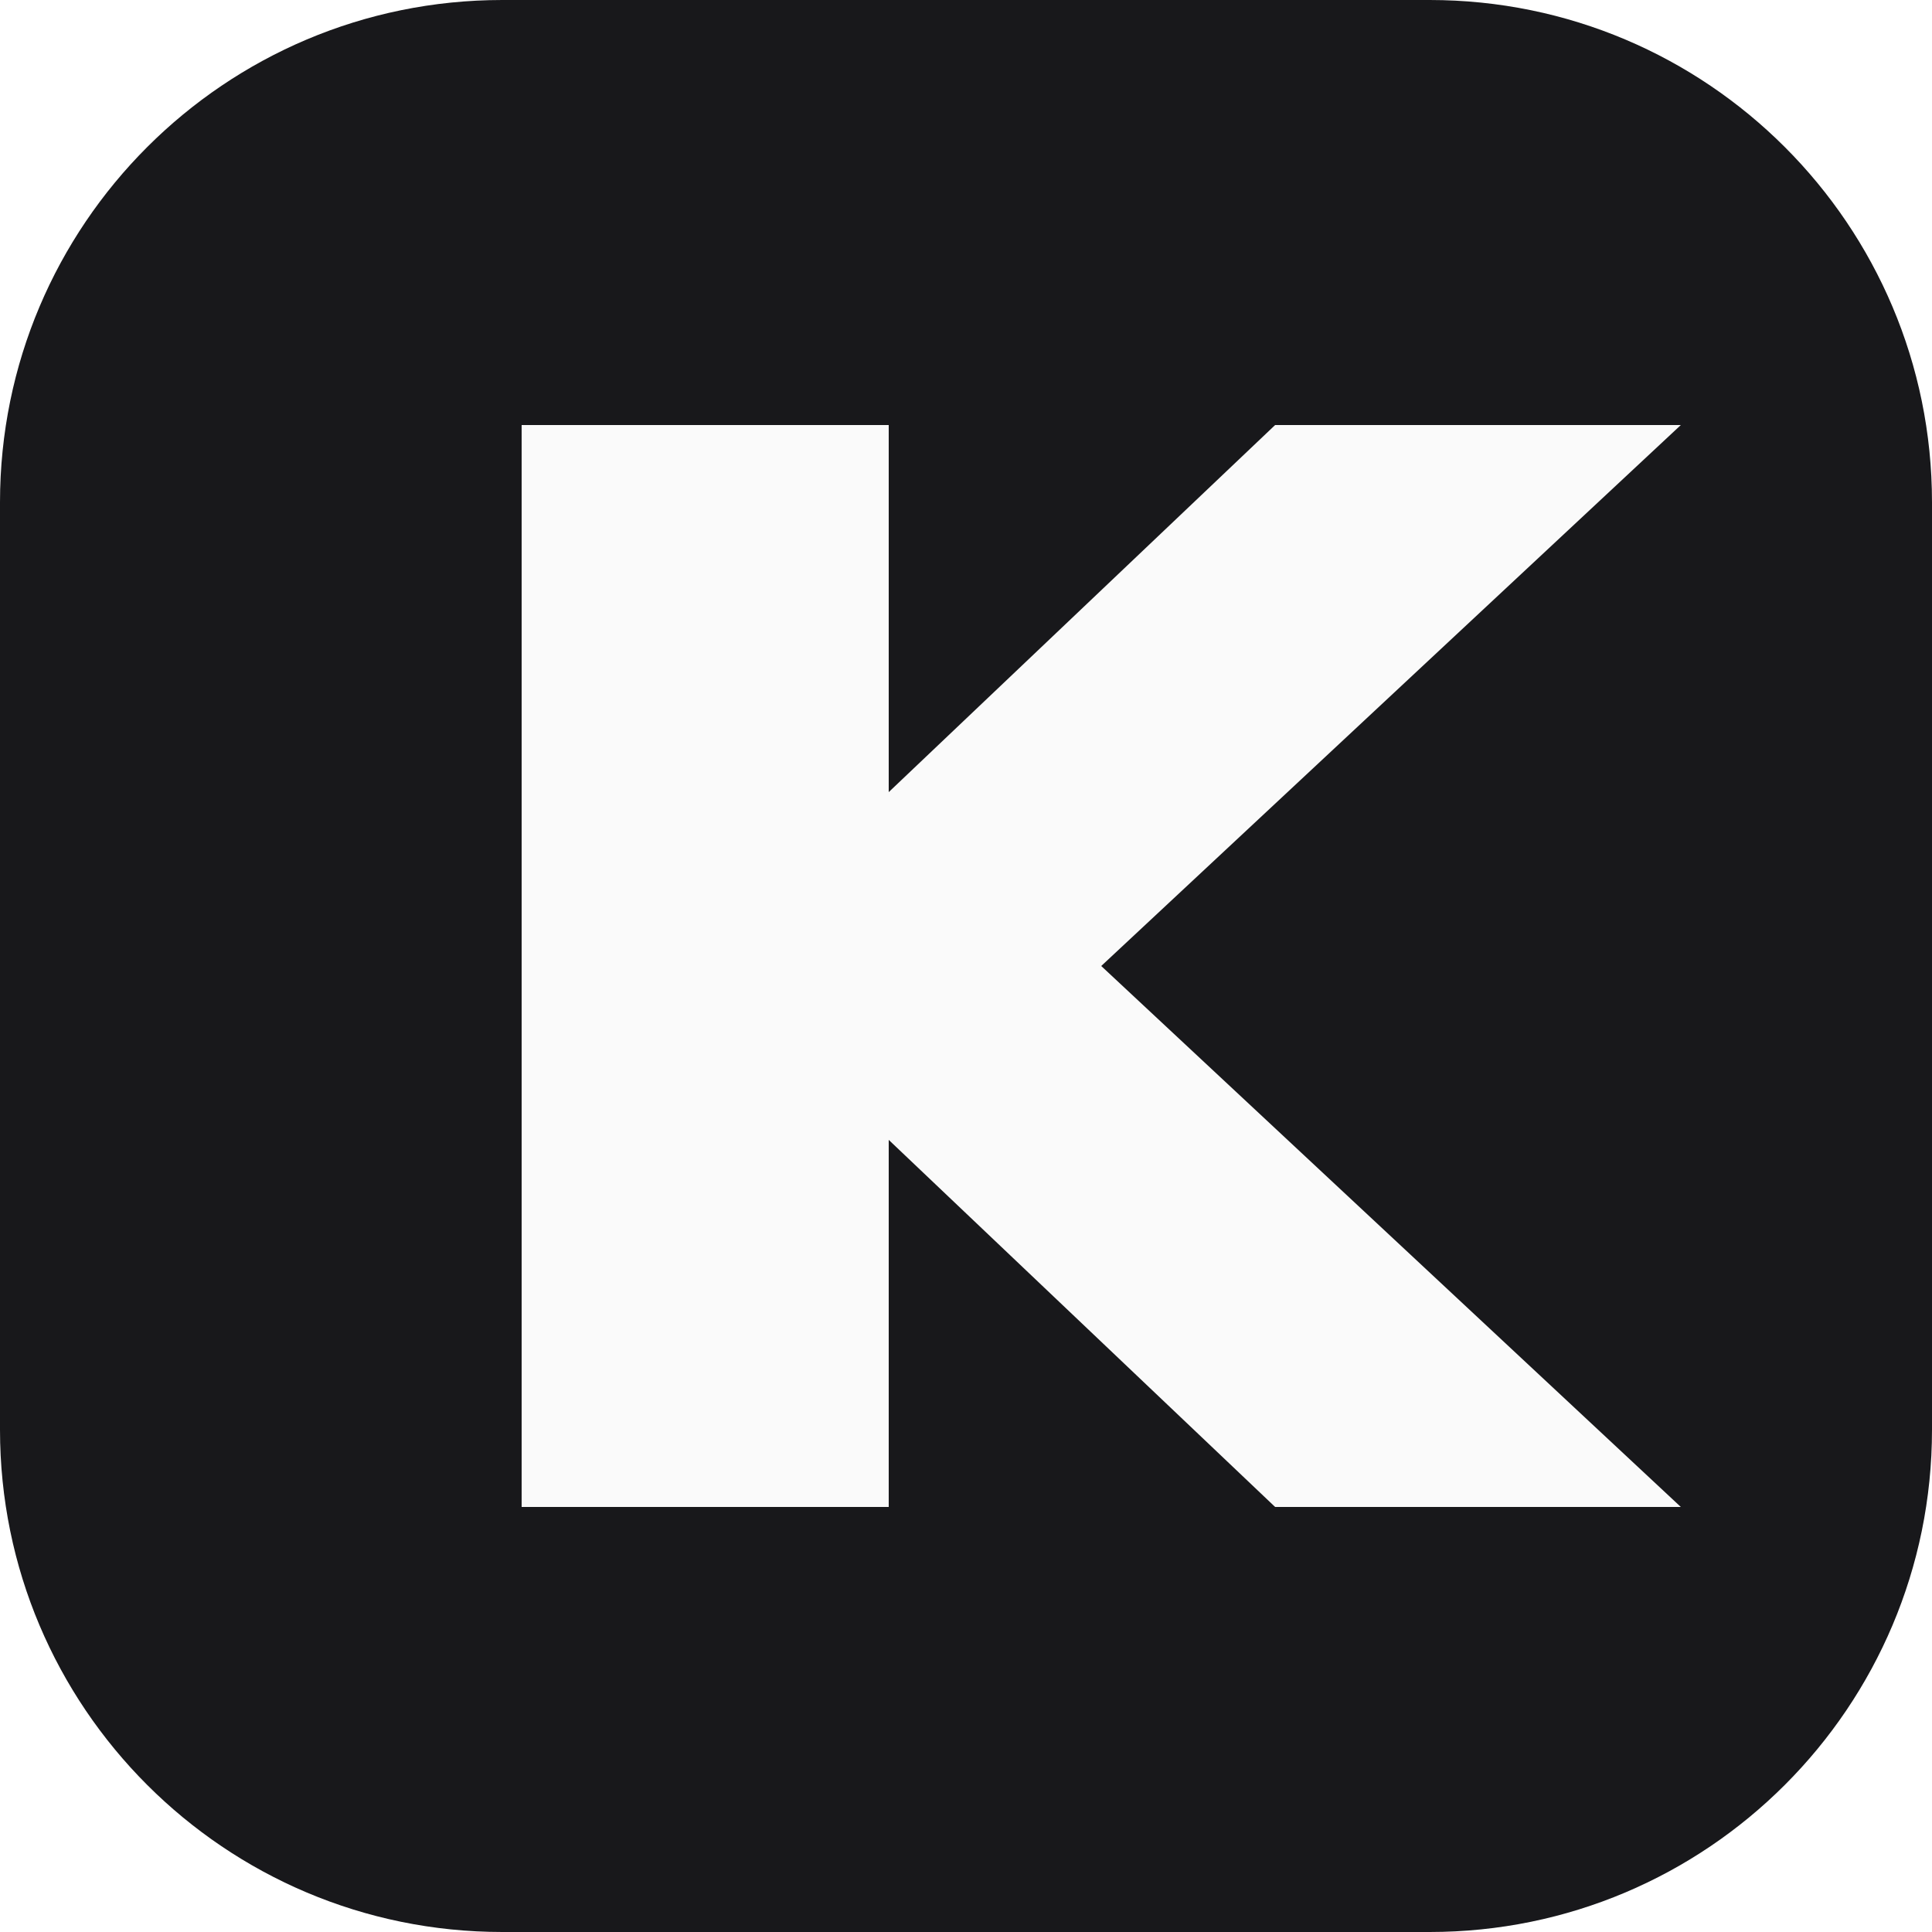
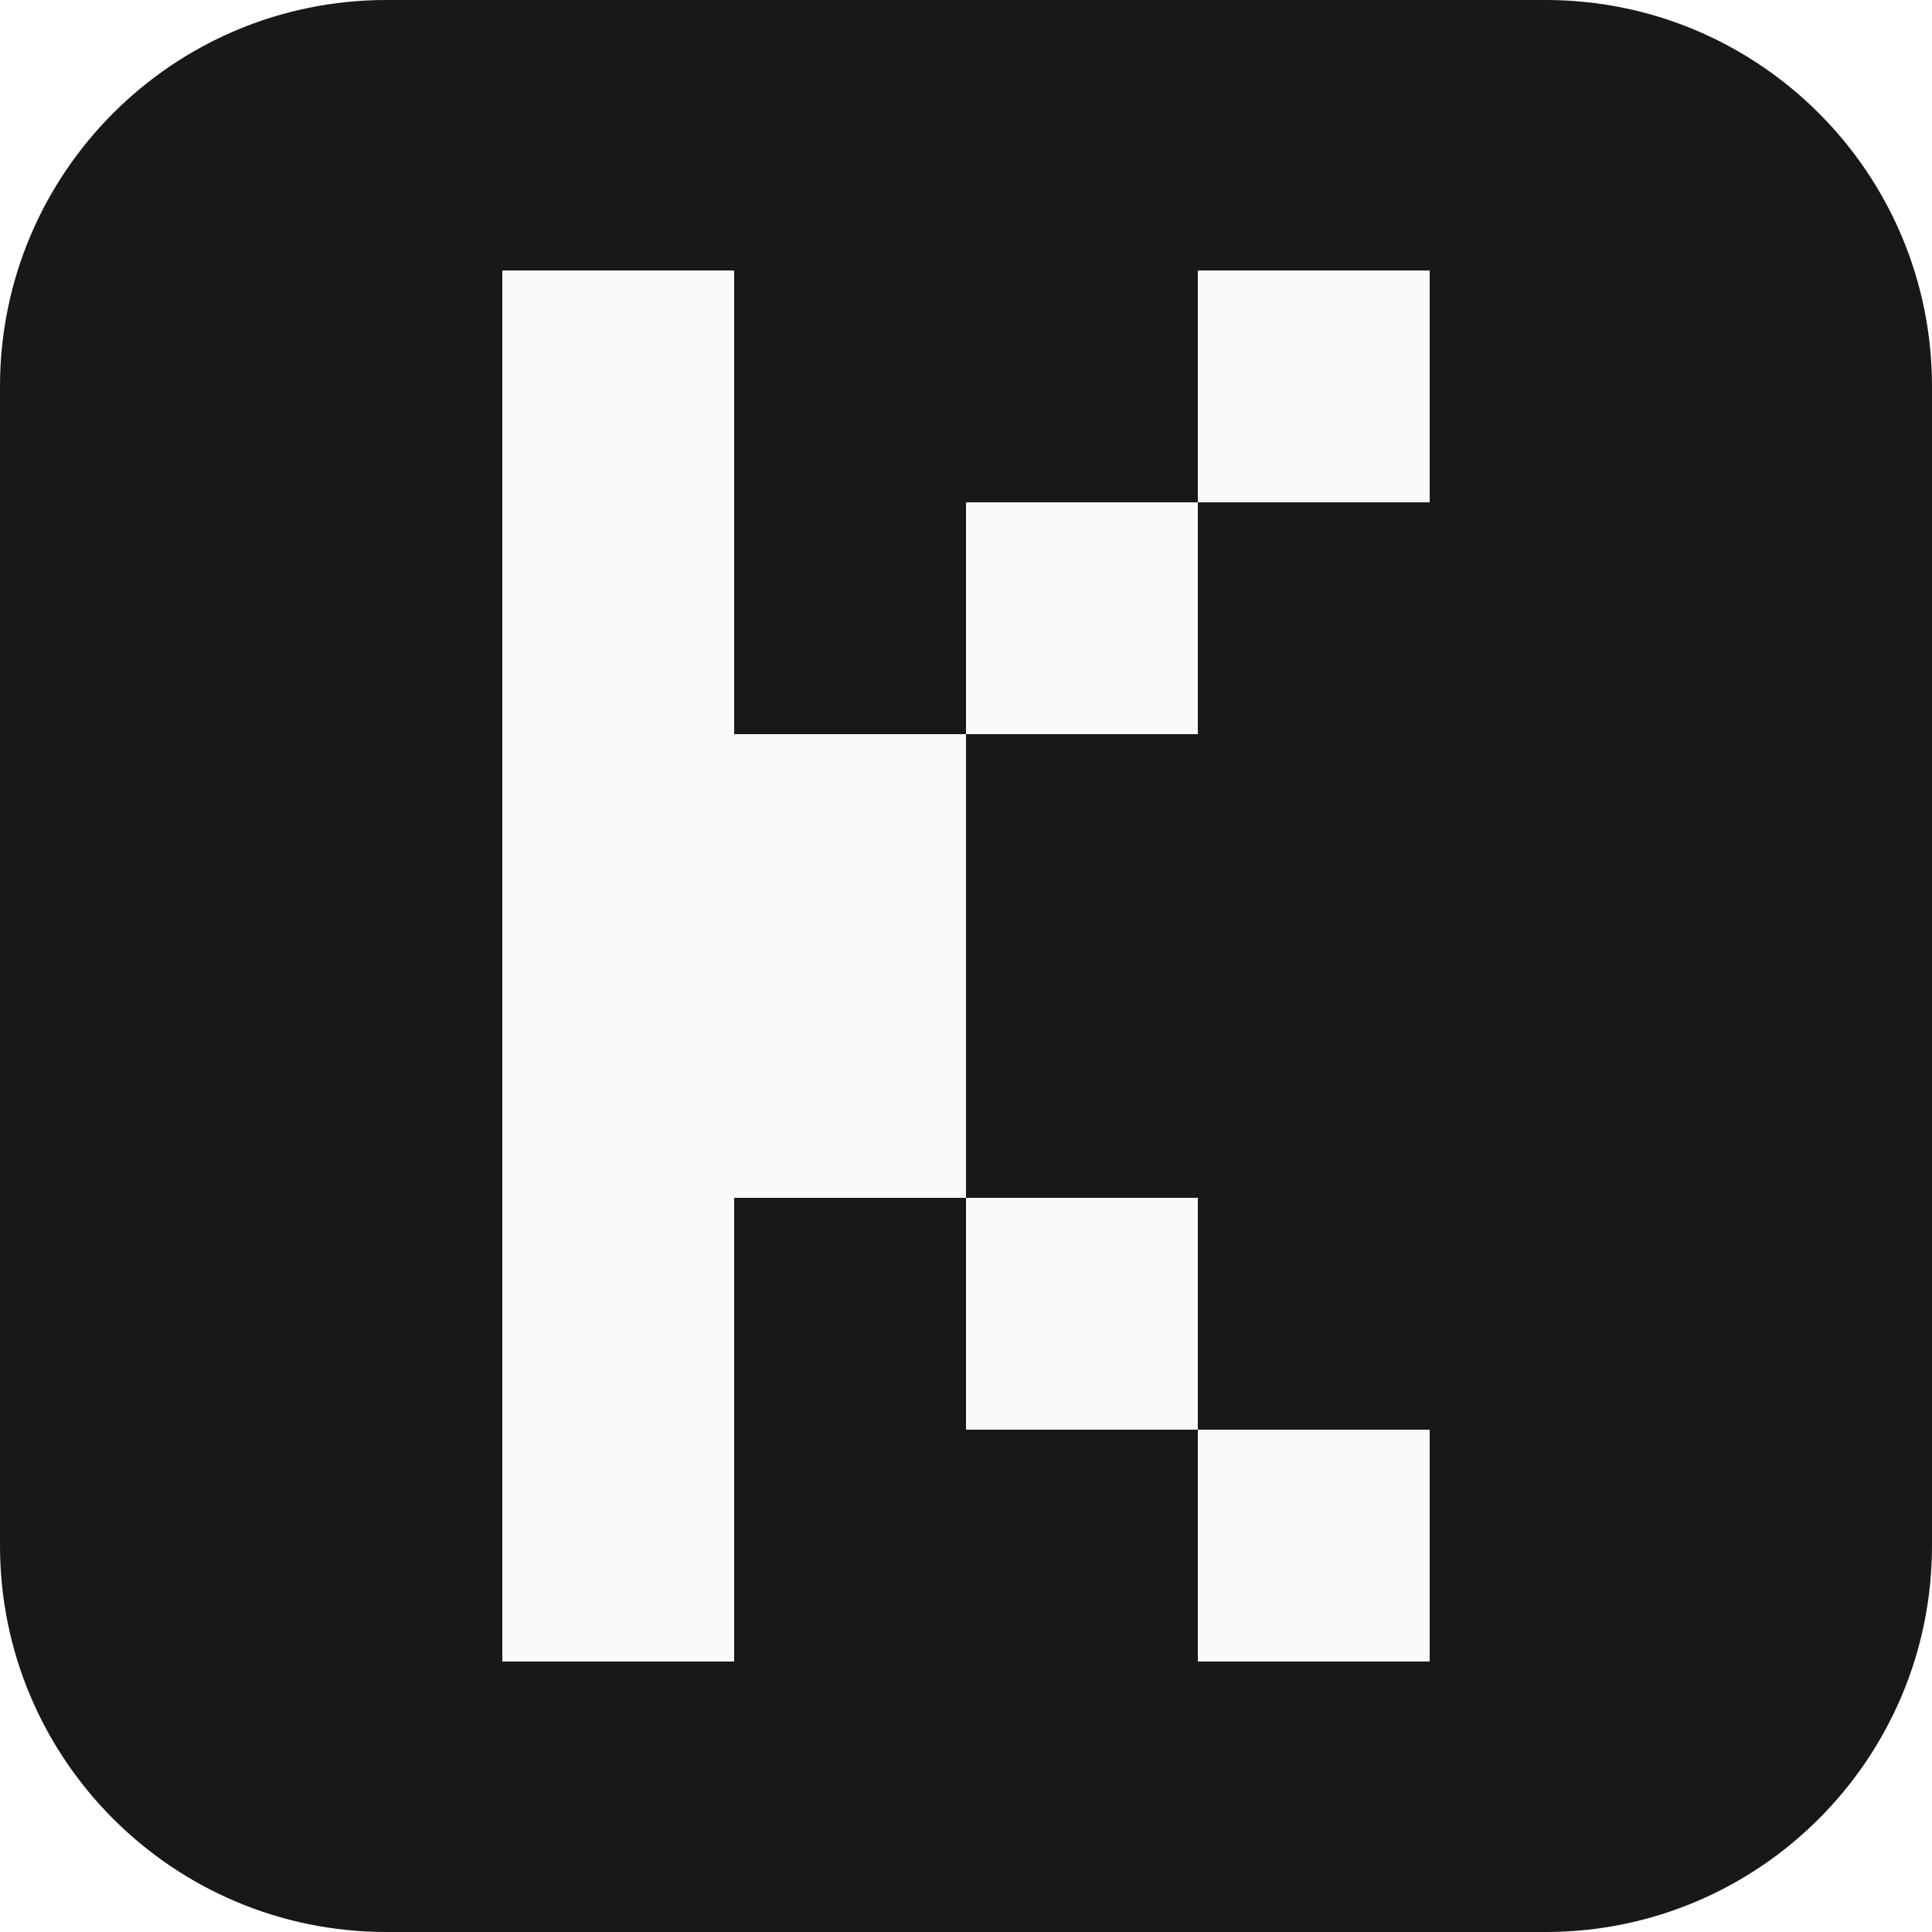
- <svg xmlns="http://www.w3.org/2000/svg" viewBox="0 0 100 100" role="img" aria-label="K">
+ <svg xmlns="http://www.w3.org/2000/svg" viewBox="0 0 100 100" role="img" aria-label="Kartik Labhshetwar">
  <style>
    @media (prefers-color-scheme: dark) {
      .bg { fill: #fafafa }
      .fg { fill: #18181b }
    }
  </style>
-   <rect class="bg" width="100" height="100" rx="26" fill="#18181b" />
-   <path class="fg" fill="#fafafa" d="M27 22 H46 V41 L66 22 H87 L57 50 L87 78 H66 L46 59 V78 H27 Z" />
+   <rect class="bg" width="100" height="100" rx="20" fill="#18181b" />
+   <path class="fg" fill="#fafafa" transform="translate(26 14) scale(0.1875)" d="M0 0h64v384h-64zM192 0h64v64h-64zM128 64h64v64h-64zM64 128h64v128h-64zM128 256h64v64h-64zM192 320h64v64h-64z" />
</svg>
